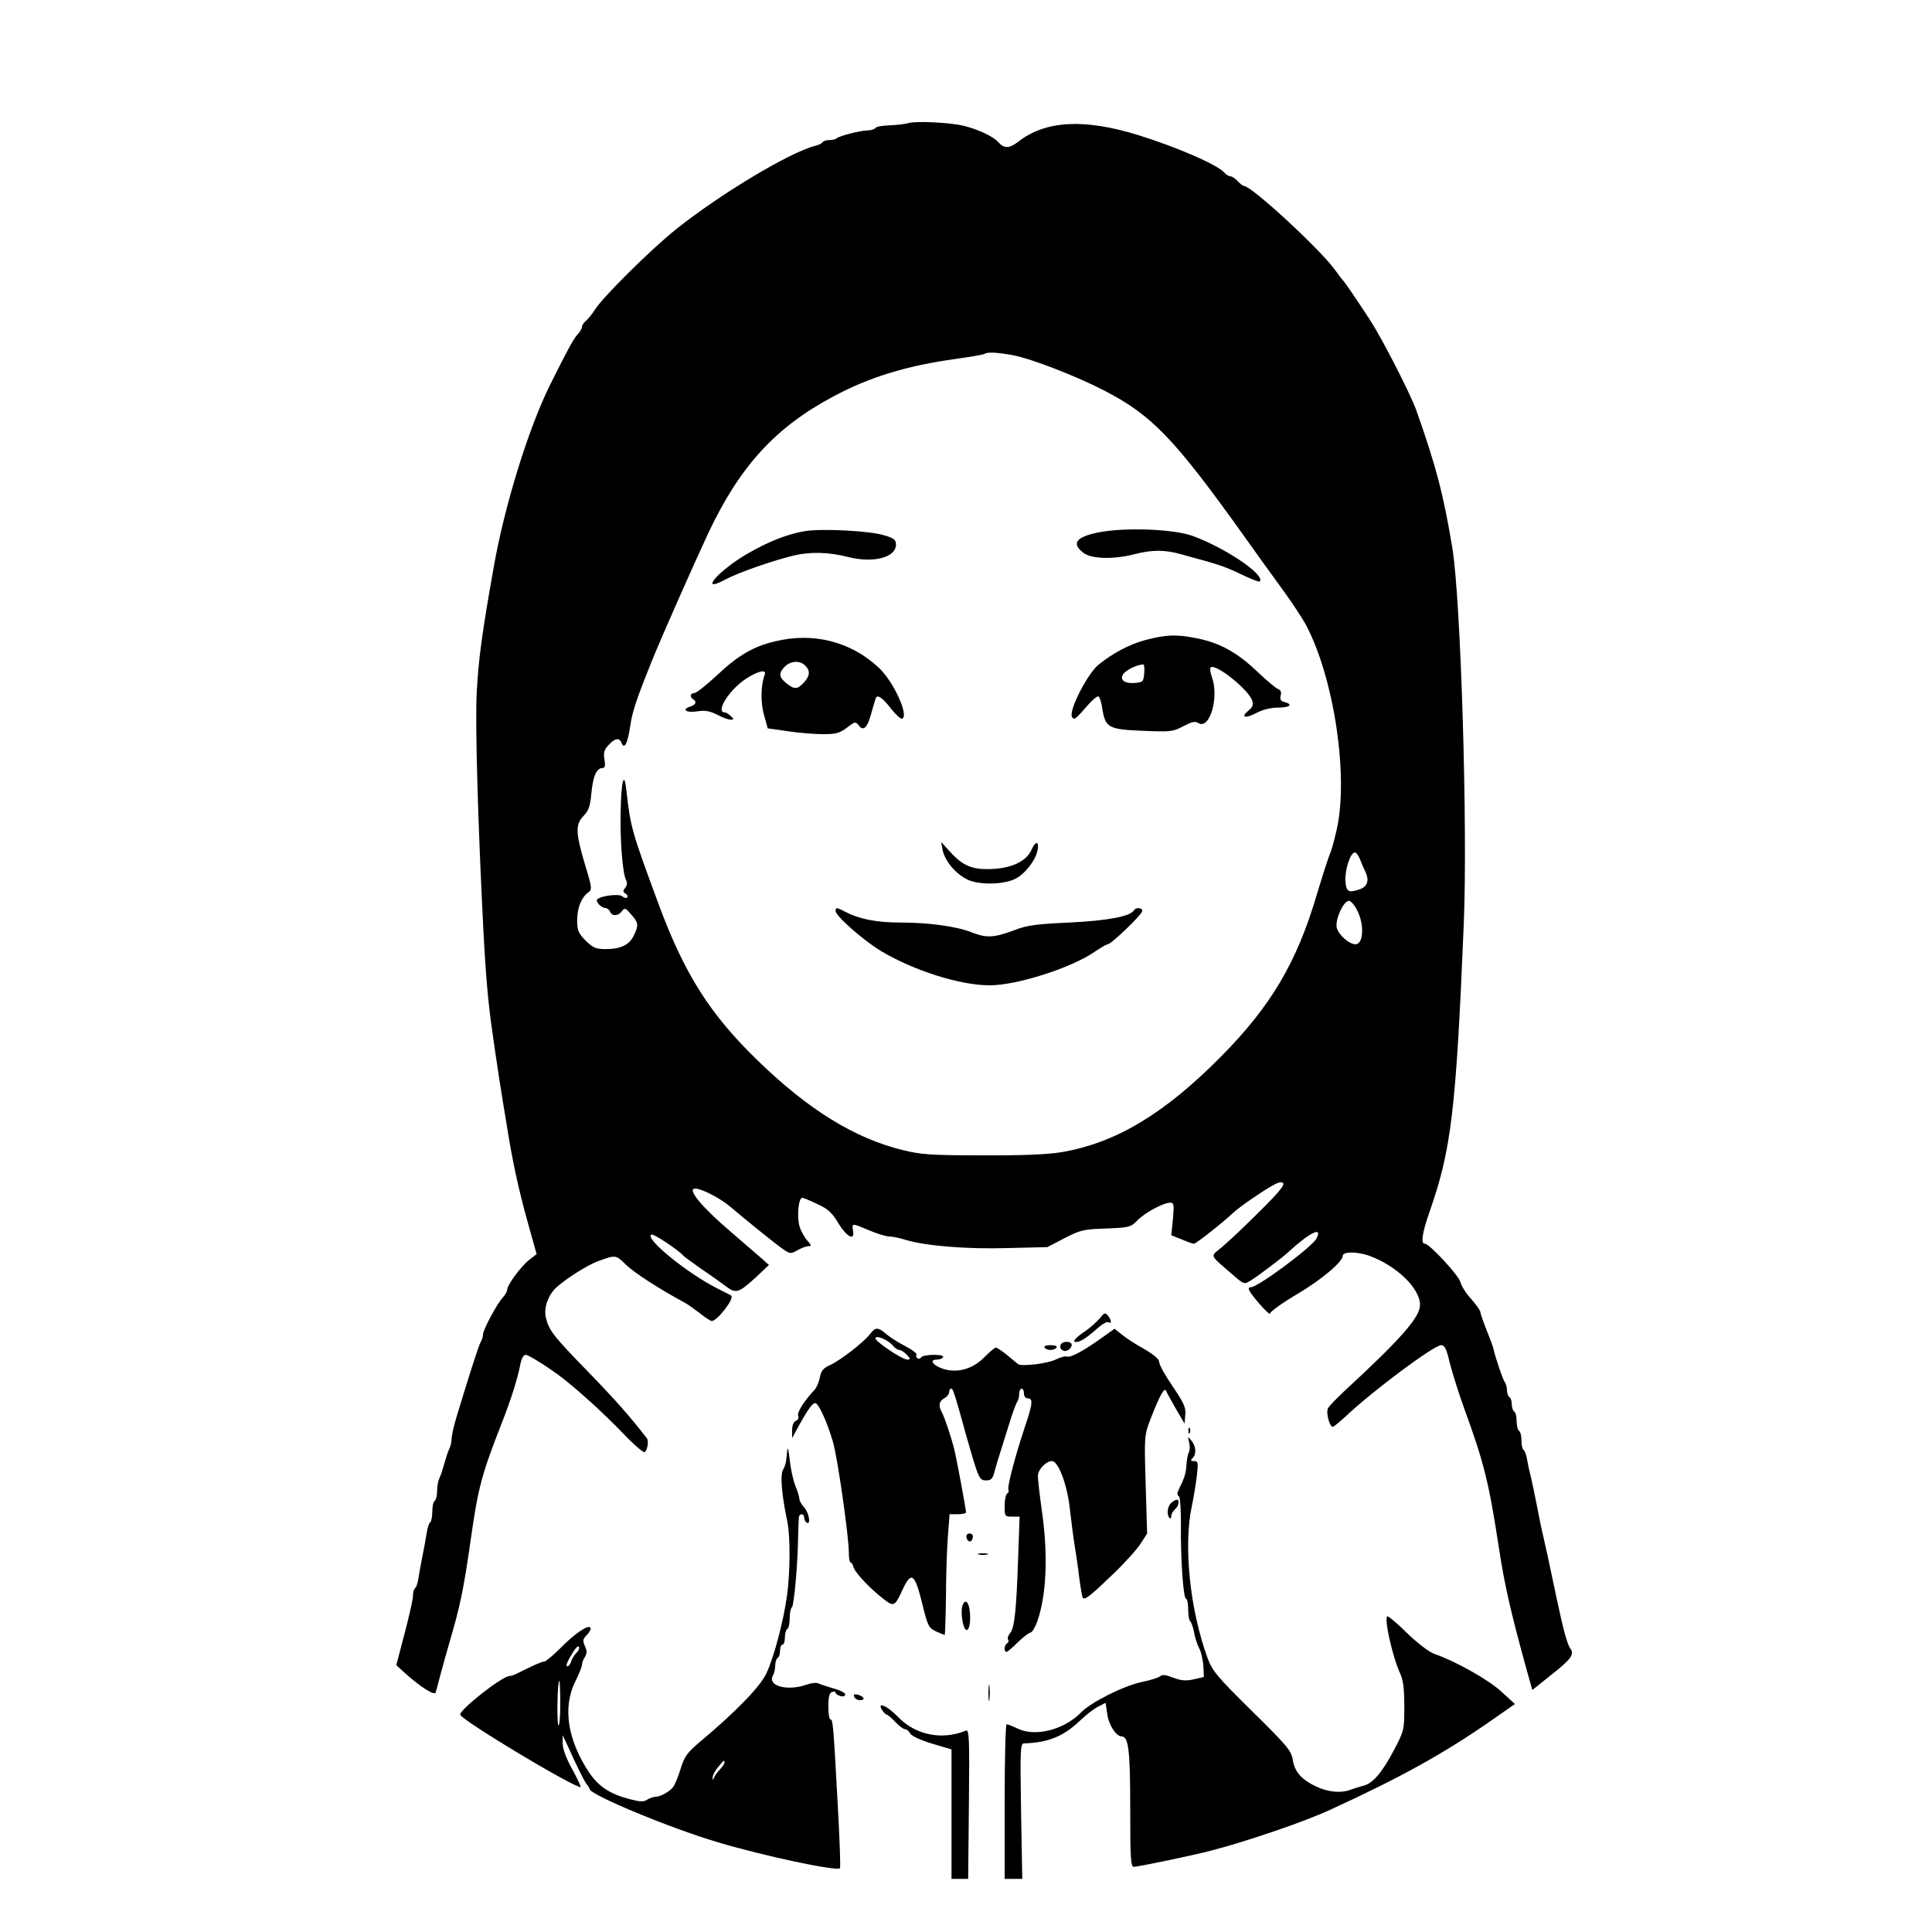
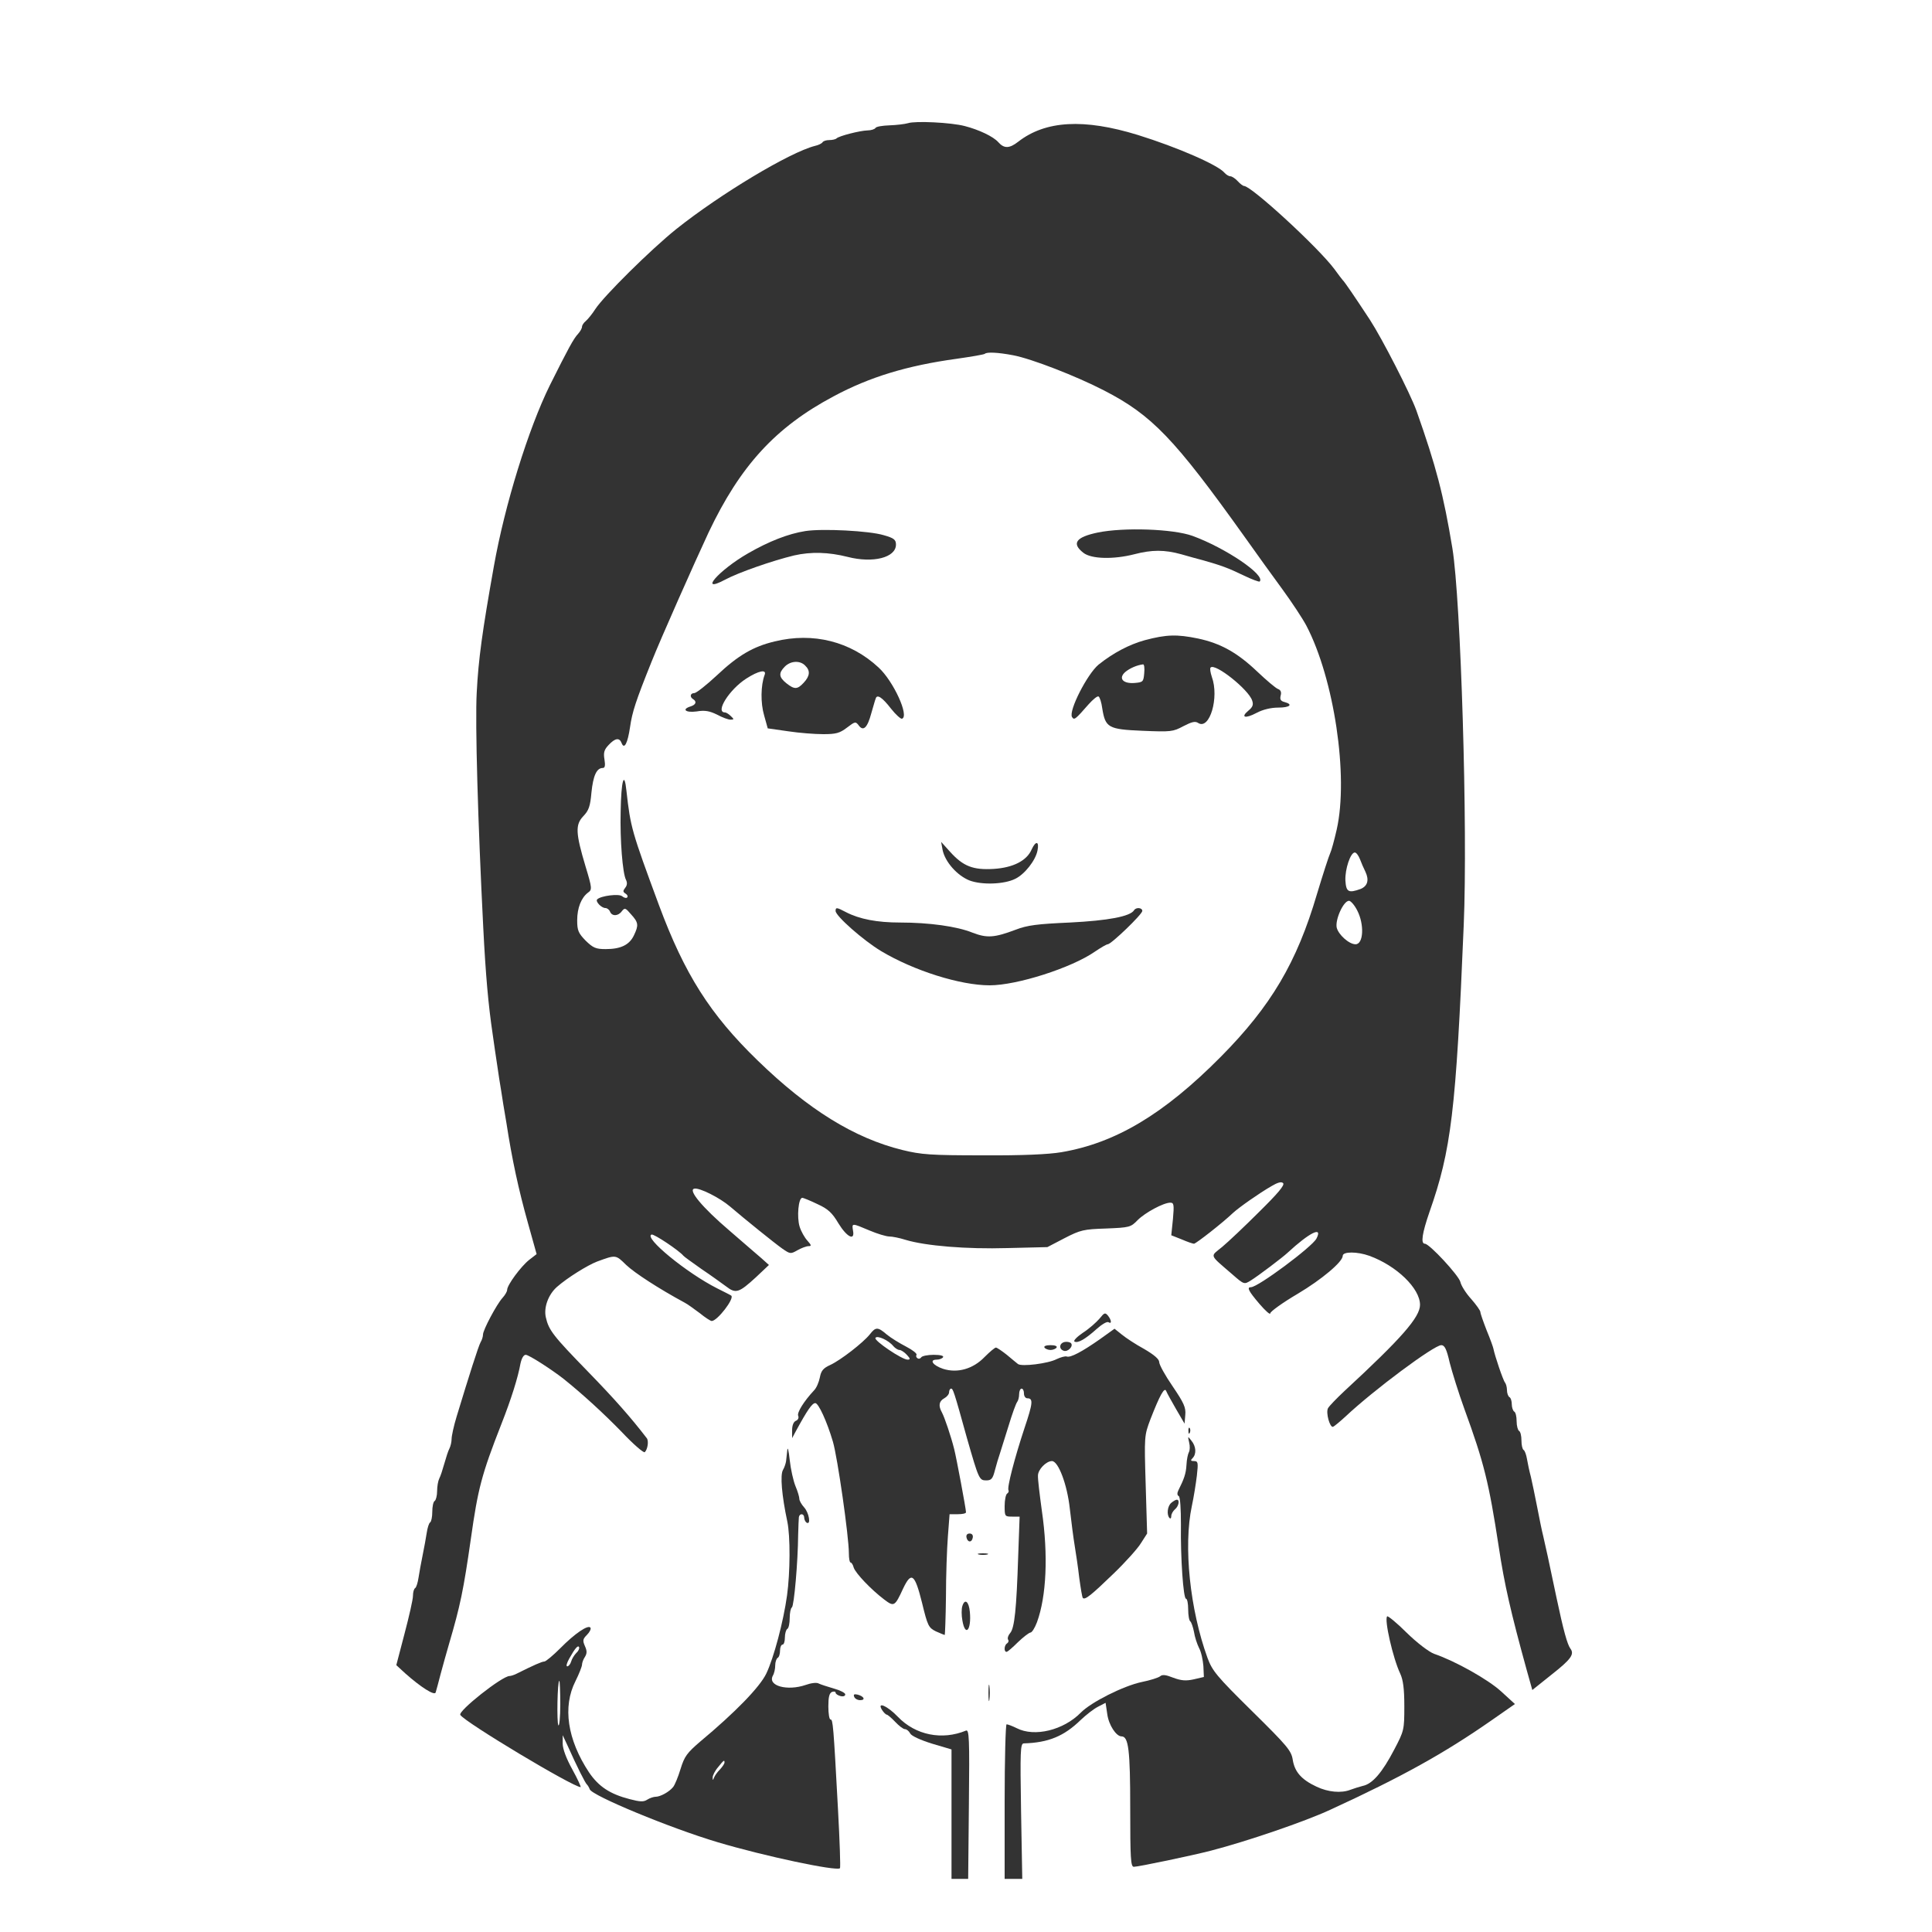
<svg xmlns="http://www.w3.org/2000/svg" version="1.0" width="800pt" height="800pt" viewBox="0 0 800 800" preserveAspectRatio="xMidYMid meet">
-   <g transform="translate(0,800) scale(0.1,-0.1)" fill="#000000" stroke="none">
+   <g transform="translate(0,800) scale(0.1,-0.1)" fill="#333333" stroke="none">
    <path d="M3760 7490 c-14 -4 -48 -8 -77 -9 -28 -1 -55 -5 -58 -11 -3 -5 -18 -10 -33 -10 -32 -1 -118 -23 -128 -33 -4 -4 -18 -7 -30 -7 -13 0 -25 -4 -28 -9 -3 -5 -17 -12 -31 -15 -104 -26 -392 -199 -574 -344 -105 -84 -301 -278 -336 -332 -12 -19 -30 -41 -39 -49 -9 -7 -16 -18 -16 -24 0 -6 -7 -19 -16 -29 -19 -20 -41 -61 -117 -213 -89 -180 -187 -496 -232 -750 -48 -269 -64 -385 -71 -523 -7 -127 5 -539 27 -972 10 -198 21 -321 39 -442 5 -38 14 -96 19 -130 5 -35 12 -81 16 -103 3 -22 13 -83 22 -135 23 -150 50 -275 89 -414 l36 -129 -31 -24 c-34 -27 -91 -104 -91 -124 0 -7 -9 -22 -19 -33 -24 -26 -81 -133 -81 -152 0 -8 -4 -22 -10 -32 -9 -16 -48 -139 -99 -307 -12 -39 -21 -81 -21 -93 0 -12 -4 -30 -9 -40 -5 -9 -14 -37 -21 -62 -7 -25 -16 -53 -21 -62 -5 -10 -9 -33 -9 -52 0 -19 -5 -38 -10 -41 -6 -3 -10 -24 -10 -45 0 -21 -4 -41 -9 -44 -5 -3 -11 -23 -14 -43 -3 -21 -11 -63 -17 -93 -6 -30 -14 -72 -17 -93 -3 -20 -9 -40 -14 -43 -5 -3 -9 -17 -9 -32 0 -15 -16 -85 -35 -157 l-34 -130 37 -34 c64 -57 122 -94 126 -79 2 7 12 42 21 78 10 36 25 92 35 125 46 157 59 219 90 435 29 205 44 264 126 473 41 104 69 194 79 250 5 23 13 37 22 37 13 0 106 -60 156 -99 80 -64 168 -145 241 -220 48 -51 92 -89 96 -84 12 12 17 47 8 58 -66 86 -135 164 -243 275 -145 149 -163 172 -175 226 -9 41 11 94 46 125 43 38 127 90 166 105 79 29 77 29 121 -14 35 -33 133 -97 242 -156 12 -6 39 -26 62 -43 22 -18 45 -33 50 -33 23 0 95 93 81 105 -2 2 -28 15 -58 30 -127 64 -306 211 -272 223 11 3 115 -67 132 -88 3 -4 37 -28 75 -55 39 -26 84 -59 102 -72 40 -31 53 -26 123 38 l54 51 -30 27 c-17 14 -76 66 -132 114 -115 98 -174 170 -147 175 21 5 106 -38 148 -74 62 -53 186 -153 216 -174 33 -23 35 -23 63 -7 16 9 37 17 46 17 13 0 12 4 -5 23 -11 12 -26 38 -32 58 -12 39 -5 119 11 119 5 0 34 -12 63 -26 44 -20 61 -36 87 -80 35 -57 69 -74 60 -29 -5 31 -5 31 68 0 33 -14 70 -25 82 -25 13 0 43 -6 68 -14 83 -25 252 -39 422 -34 l165 4 71 37 c66 34 79 37 172 40 97 4 102 5 131 35 31 31 107 72 135 72 15 0 16 -9 11 -67 l-7 -68 43 -17 c23 -10 46 -18 51 -18 8 0 118 86 161 127 26 24 109 82 159 111 27 16 42 20 49 13 8 -8 -22 -43 -99 -119 -60 -60 -129 -125 -153 -145 -51 -42 -56 -29 42 -114 48 -42 49 -42 75 -26 31 19 134 97 154 116 90 83 147 112 119 58 -19 -35 -242 -201 -271 -201 -18 0 -11 -15 35 -69 25 -29 45 -47 45 -39 0 7 51 44 114 81 99 59 186 132 186 157 0 18 60 18 110 0 113 -41 210 -135 210 -203 0 -51 -76 -138 -313 -357 -32 -30 -63 -62 -68 -71 -10 -19 8 -82 21 -77 5 2 28 21 52 43 117 110 366 295 396 295 14 0 22 -16 35 -73 10 -39 37 -126 61 -192 81 -222 101 -303 142 -570 23 -154 50 -272 116 -511 l23 -82 80 64 c80 63 95 84 78 107 -13 17 -29 75 -58 212 -14 66 -30 143 -36 170 -6 28 -15 66 -19 85 -5 19 -16 73 -25 120 -9 47 -21 103 -26 125 -6 22 -13 55 -16 73 -3 18 -9 35 -14 38 -5 3 -9 20 -9 39 0 19 -4 37 -10 40 -5 3 -10 21 -10 40 0 19 -4 37 -10 40 -5 3 -10 17 -10 30 0 13 -4 27 -10 30 -5 3 -10 16 -10 29 0 12 -4 26 -8 31 -8 9 -43 113 -48 140 -1 6 -13 40 -28 76 -14 36 -26 70 -26 76 0 6 -17 30 -38 54 -22 24 -42 56 -45 71 -7 27 -128 158 -147 158 -18 0 -11 44 19 131 90 256 110 417 142 1189 17 400 -12 1346 -47 1560 -37 223 -67 338 -149 570 -26 72 -142 298 -192 375 -65 99 -106 159 -113 165 -3 3 -18 23 -34 45 -65 88 -344 345 -375 345 -4 0 -16 9 -26 20 -10 11 -24 20 -30 20 -7 0 -18 7 -25 15 -27 32 -194 105 -358 156 -224 69 -383 60 -496 -28 -36 -28 -58 -29 -82 -2 -21 24 -81 52 -139 67 -57 15 -205 22 -235 12z m435 -961 c75 -14 261 -86 377 -146 198 -102 291 -199 581 -605 48 -68 119 -166 157 -218 38 -52 83 -120 99 -150 115 -219 176 -624 126 -845 -10 -44 -22 -88 -27 -98 -5 -10 -30 -87 -55 -170 -83 -282 -190 -463 -398 -673 -236 -238 -436 -357 -660 -395 -53 -9 -162 -14 -325 -13 -217 0 -255 3 -333 22 -199 49 -390 167 -600 371 -197 191 -302 357 -408 642 -114 308 -118 323 -135 474 -9 87 -22 44 -24 -86 -3 -117 8 -255 22 -282 6 -12 5 -23 -3 -33 -10 -13 -10 -17 1 -24 8 -5 11 -12 7 -16 -3 -4 -13 -2 -21 5 -13 11 -88 2 -103 -13 -9 -8 17 -36 34 -36 7 0 16 -7 19 -15 8 -20 34 -19 49 2 12 15 15 14 38 -13 31 -34 32 -45 12 -87 -19 -40 -55 -57 -117 -57 -41 0 -52 5 -83 35 -30 31 -35 42 -35 84 0 52 17 94 45 115 17 12 17 18 -10 107 -42 140 -43 174 -10 209 23 24 29 41 34 98 7 69 21 102 47 102 9 0 11 10 7 35 -5 29 -1 41 17 60 27 29 45 32 54 8 11 -28 25 -1 35 67 9 62 23 106 89 270 36 91 178 411 236 535 131 276 277 436 518 564 149 80 304 127 507 155 63 9 116 18 119 21 8 8 54 6 117 -6z m1436 -2086 c6 -16 16 -39 23 -53 16 -34 9 -59 -20 -71 -50 -18 -60 -13 -63 35 -2 47 21 116 39 116 6 0 15 -12 21 -27z m-11 -213 c30 -58 26 -140 -7 -140 -27 0 -71 40 -78 69 -7 33 28 111 51 111 7 0 23 -18 34 -40z" />
    <path d="M3335 5801 c-71 -11 -152 -43 -237 -92 -122 -70 -209 -170 -95 -109 54 29 194 78 285 100 70 16 143 14 222 -6 105 -27 200 -3 200 51 0 20 -8 27 -51 39 -59 18 -253 28 -324 17z" />
    <path d="M4546 5795 c-91 -19 -110 -45 -60 -84 33 -26 125 -28 211 -6 73 19 125 19 194 0 30 -9 72 -20 94 -26 70 -20 99 -30 163 -61 35 -17 65 -28 68 -26 26 26 -141 139 -278 189 -80 29 -284 36 -392 14z" />
    <path d="M4740 5349 c-65 -18 -131 -53 -191 -101 -47 -39 -125 -192 -110 -217 9 -14 13 -11 69 53 18 20 36 35 41 32 5 -3 12 -25 15 -48 13 -81 24 -88 166 -94 119 -5 127 -4 170 19 35 18 49 22 62 13 47 -29 87 106 56 191 -6 18 -9 36 -5 39 19 19 158 -92 172 -137 6 -17 2 -27 -15 -41 -35 -29 -14 -35 33 -10 26 14 60 22 90 22 48 0 63 13 26 23 -16 4 -20 11 -16 27 4 14 0 23 -11 27 -9 3 -48 36 -87 73 -81 77 -150 116 -244 136 -87 18 -131 17 -221 -7z m-2 -136 c-3 -36 -5 -38 -39 -41 -49 -4 -69 19 -40 45 19 16 49 29 74 32 5 1 7 -16 5 -36z" />
    <path d="M3208 5344 c-89 -21 -152 -58 -239 -140 -44 -41 -86 -74 -94 -74 -17 0 -20 -16 -5 -25 16 -10 12 -23 -10 -30 -39 -12 -21 -27 24 -21 35 6 54 2 85 -13 22 -12 47 -21 56 -21 15 0 15 2 1 15 -8 8 -19 15 -24 15 -42 0 18 95 88 140 51 33 86 40 76 15 -16 -43 -17 -116 -2 -167 l15 -54 84 -12 c46 -7 111 -12 146 -12 52 0 68 4 98 27 34 26 36 26 49 9 19 -26 36 -9 52 51 8 26 15 54 18 60 5 20 27 6 64 -42 19 -24 40 -43 45 -41 31 10 -35 155 -97 212 -116 108 -271 147 -430 108z m126 -100 c22 -21 20 -43 -6 -71 -26 -28 -38 -29 -72 -2 -31 25 -33 42 -6 69 24 24 63 26 84 4z" />
    <path d="M3903 4481 c10 -50 61 -107 112 -127 51 -19 143 -16 189 7 39 19 84 76 92 117 8 39 -7 42 -24 5 -20 -47 -77 -76 -158 -81 -85 -5 -126 11 -180 71 l-37 41 6 -33z" />
    <path d="M3460 4228 c0 -21 115 -122 188 -166 137 -82 329 -142 450 -142 113 0 338 72 435 139 25 17 49 31 54 31 14 0 143 124 143 138 0 14 -26 16 -34 3 -16 -26 -108 -43 -266 -51 -135 -6 -176 -11 -225 -30 -88 -33 -118 -35 -178 -12 -64 26 -179 42 -300 42 -95 0 -168 14 -224 43 -38 20 -43 21 -43 5z" />
    <path d="M4553 2540 c-13 -15 -43 -42 -68 -58 -25 -17 -41 -33 -36 -37 14 -8 44 9 92 52 21 19 43 32 49 28 14 -9 13 8 -2 27 -12 14 -15 13 -35 -12z" />
    <path d="M3602 2475 c-28 -35 -121 -107 -164 -127 -29 -13 -38 -24 -43 -51 -4 -20 -14 -44 -24 -54 -43 -46 -71 -92 -66 -105 4 -9 -1 -18 -9 -21 -10 -4 -16 -19 -16 -39 l0 -33 15 28 c49 90 68 117 81 117 13 0 48 -75 73 -160 19 -65 66 -392 66 -462 0 -21 3 -38 7 -38 4 0 10 -9 13 -21 8 -24 72 -91 126 -132 41 -31 44 -30 79 46 34 71 48 60 78 -60 23 -95 27 -103 57 -118 18 -8 35 -15 37 -15 1 0 4 71 5 158 0 86 4 199 8 250 l7 92 34 0 c19 0 34 3 34 8 0 14 -40 227 -49 262 -13 52 -40 132 -51 152 -15 27 -12 46 10 58 11 6 20 17 20 25 0 8 4 15 8 15 8 0 11 -6 66 -205 49 -171 51 -175 80 -175 21 0 27 7 36 43 6 23 15 53 20 67 4 14 21 66 36 115 15 50 31 94 36 100 4 5 8 19 8 32 0 13 5 23 10 23 6 0 10 -9 10 -20 0 -11 6 -20 14 -20 25 0 23 -20 -12 -124 -41 -124 -73 -247 -66 -257 2 -4 0 -10 -6 -14 -5 -3 -10 -26 -10 -51 0 -43 1 -44 31 -44 l31 0 -6 -167 c-7 -215 -15 -294 -33 -315 -8 -9 -12 -21 -9 -27 4 -5 2 -12 -4 -16 -12 -7 -14 -35 -2 -35 4 0 25 18 47 40 22 21 45 39 52 40 6 0 18 19 27 43 39 107 47 277 20 462 -9 66 -17 131 -16 145 0 25 34 60 58 60 26 0 63 -96 74 -198 6 -53 15 -122 20 -152 5 -30 14 -90 19 -134 6 -43 12 -81 15 -83 9 -9 36 13 126 100 50 48 102 106 115 128 l25 39 -6 203 c-6 201 -6 202 20 271 39 100 58 134 65 116 3 -8 22 -42 41 -75 l35 -60 3 36 c3 31 -6 50 -52 118 -31 45 -56 90 -56 101 0 12 -21 30 -62 54 -35 19 -76 46 -93 60 l-30 24 -60 -43 c-74 -52 -123 -78 -138 -72 -7 2 -25 -3 -42 -11 -34 -18 -145 -32 -160 -20 -5 4 -26 21 -46 38 -20 16 -41 30 -45 30 -5 0 -26 -18 -47 -39 -48 -50 -113 -68 -172 -49 -42 14 -59 38 -26 38 11 0 23 5 26 10 4 6 -11 10 -39 10 -25 0 -48 -5 -51 -10 -4 -6 -11 -8 -16 -4 -5 3 -7 9 -4 14 3 5 -16 20 -43 34 -27 14 -63 36 -80 50 -37 32 -46 32 -70 1z m97 -49 c8 -9 19 -16 26 -16 6 0 20 -9 30 -20 15 -16 15 -20 3 -20 -23 0 -140 79 -133 90 7 12 55 -10 74 -34z" />
    <path d="M4408 2443 c-22 -5 -24 -29 -4 -36 18 -7 43 20 30 32 -5 4 -17 6 -26 4z" />
    <path d="M4325 2420 c3 -5 15 -10 25 -10 10 0 22 5 25 10 4 6 -7 10 -25 10 -18 0 -29 -4 -25 -10z" />
    <path d="M4921 2074 c0 -11 3 -14 6 -6 3 7 2 16 -1 19 -3 4 -6 -2 -5 -13z" />
    <path d="M4924 2027 c4 -15 3 -33 -1 -40 -4 -7 -9 -30 -10 -52 -2 -37 -10 -59 -34 -107 -5 -10 -5 -20 2 -23 6 -4 9 -52 9 -118 -2 -139 10 -307 21 -307 5 0 9 -20 9 -44 0 -25 4 -47 9 -50 4 -3 11 -23 15 -43 3 -21 13 -51 21 -67 9 -16 16 -50 18 -75 l2 -45 -43 -10 c-32 -7 -52 -5 -84 7 -30 12 -45 14 -54 6 -7 -6 -42 -17 -77 -24 -75 -16 -209 -83 -252 -127 -71 -72 -191 -102 -265 -64 -18 9 -37 16 -42 16 -4 0 -8 -144 -8 -320 l0 -320 36 0 37 0 -5 280 c-4 249 -3 280 11 281 103 3 167 30 236 97 22 21 54 46 72 55 l31 16 7 -47 c6 -45 37 -92 59 -92 29 0 36 -56 36 -297 0 -208 2 -243 15 -243 19 0 243 47 320 67 150 39 387 120 493 169 298 137 472 234 666 369 l99 69 -58 53 c-54 49 -189 125 -277 155 -21 8 -69 44 -113 87 -41 41 -78 71 -81 68 -13 -12 24 -174 54 -237 12 -26 17 -62 17 -135 0 -98 -1 -102 -42 -180 -49 -94 -90 -142 -130 -150 -15 -4 -38 -11 -51 -16 -38 -15 -93 -10 -141 13 -62 29 -90 61 -98 111 -6 38 -22 57 -169 202 -146 144 -164 166 -184 220 -73 201 -100 463 -65 628 8 37 17 94 21 127 6 54 5 60 -12 60 -14 0 -15 3 -6 12 17 17 15 49 -5 73 -15 19 -15 19 -9 -8z" />
    <path d="M3260 1995 c-2 -16 -4 -37 -5 -45 -1 -8 -6 -25 -13 -37 -12 -21 -5 -105 18 -213 13 -61 12 -212 -1 -306 -15 -109 -55 -259 -86 -324 -27 -56 -128 -160 -273 -281 -56 -48 -66 -62 -82 -114 -10 -33 -24 -67 -31 -75 -16 -20 -53 -40 -72 -40 -8 0 -24 -5 -35 -12 -15 -10 -30 -9 -72 2 -82 21 -129 52 -169 111 -90 136 -110 272 -56 378 15 30 27 61 27 68 0 7 5 22 12 32 9 15 9 25 0 45 -10 23 -9 29 9 47 11 11 17 24 14 29 -9 14 -65 -24 -125 -85 -30 -30 -60 -55 -66 -55 -10 0 -44 -15 -116 -51 -10 -5 -23 -9 -28 -9 -31 0 -214 -145 -204 -161 18 -30 467 -299 498 -299 3 0 -12 33 -34 73 -25 45 -40 85 -40 107 l0 35 21 -45 c38 -85 73 -155 80 -160 3 -3 8 -11 11 -19 8 -26 334 -161 529 -219 194 -58 493 -121 507 -108 3 3 -1 113 -8 243 -19 352 -21 373 -31 373 -5 0 -9 24 -9 54 0 39 4 55 15 60 8 3 15 2 15 -3 0 -5 9 -11 20 -14 12 -3 20 0 20 7 0 6 -21 17 -47 24 -27 8 -55 17 -63 21 -8 5 -32 2 -54 -6 -76 -26 -158 -4 -136 38 6 10 10 29 10 43 0 14 5 28 10 31 6 3 10 17 10 31 0 13 5 24 10 24 6 0 10 13 10 29 0 17 5 33 10 36 6 3 10 24 10 45 0 21 4 41 9 44 9 6 25 187 26 301 1 33 2 66 3 73 3 17 22 15 22 -2 0 -8 5 -18 10 -21 19 -11 10 41 -10 63 -11 12 -20 28 -20 35 0 8 -7 32 -16 53 -9 22 -20 71 -24 109 -4 39 -9 57 -10 40z m-874 -840 c-8 -8 -18 -24 -21 -35 -3 -11 -11 -20 -16 -20 -6 0 -2 14 8 32 24 43 37 58 41 47 2 -5 -3 -16 -12 -24z m-66 -212 c0 -54 -4 -93 -8 -87 -7 12 -4 184 4 184 2 0 4 -44 4 -97z m680 -241 c0 -5 -8 -17 -18 -28 -11 -11 -22 -26 -25 -34 -5 -13 -6 -13 -6 0 0 8 9 27 22 42 24 30 27 32 27 20z" />
    <path d="M4850 1777 c-16 -13 -20 -50 -7 -63 4 -4 7 0 7 8 0 9 7 21 15 28 16 13 21 40 8 40 -5 0 -15 -6 -23 -13z" />
    <path d="M4002 1634 c4 -21 22 -23 26 -1 2 10 -3 17 -13 17 -10 0 -15 -6 -13 -16z" />
    <path d="M4053 1563 c9 -2 25 -2 35 0 9 3 1 5 -18 5 -19 0 -27 -2 -17 -5z" />
    <path d="M3985 1350 c-4 -11 -4 -39 0 -60 12 -70 38 -40 31 35 -4 44 -21 57 -31 25z" />
    <path d="M4093 990 c0 -30 2 -43 4 -27 2 15 2 39 0 55 -2 15 -4 2 -4 -28z" />
    <path d="M3537 974 c3 -8 14 -14 25 -14 23 0 16 16 -11 23 -14 3 -18 1 -14 -9z" />
    <path d="M3652 920 c7 -11 16 -20 20 -20 3 0 19 -13 35 -30 15 -16 33 -30 40 -30 7 0 17 -8 22 -18 5 -10 42 -27 90 -42 l81 -24 0 -268 0 -268 35 0 34 0 3 310 c3 273 1 309 -12 304 -99 -41 -209 -19 -282 57 -43 45 -88 65 -66 29z" />
  </g>
</svg>
